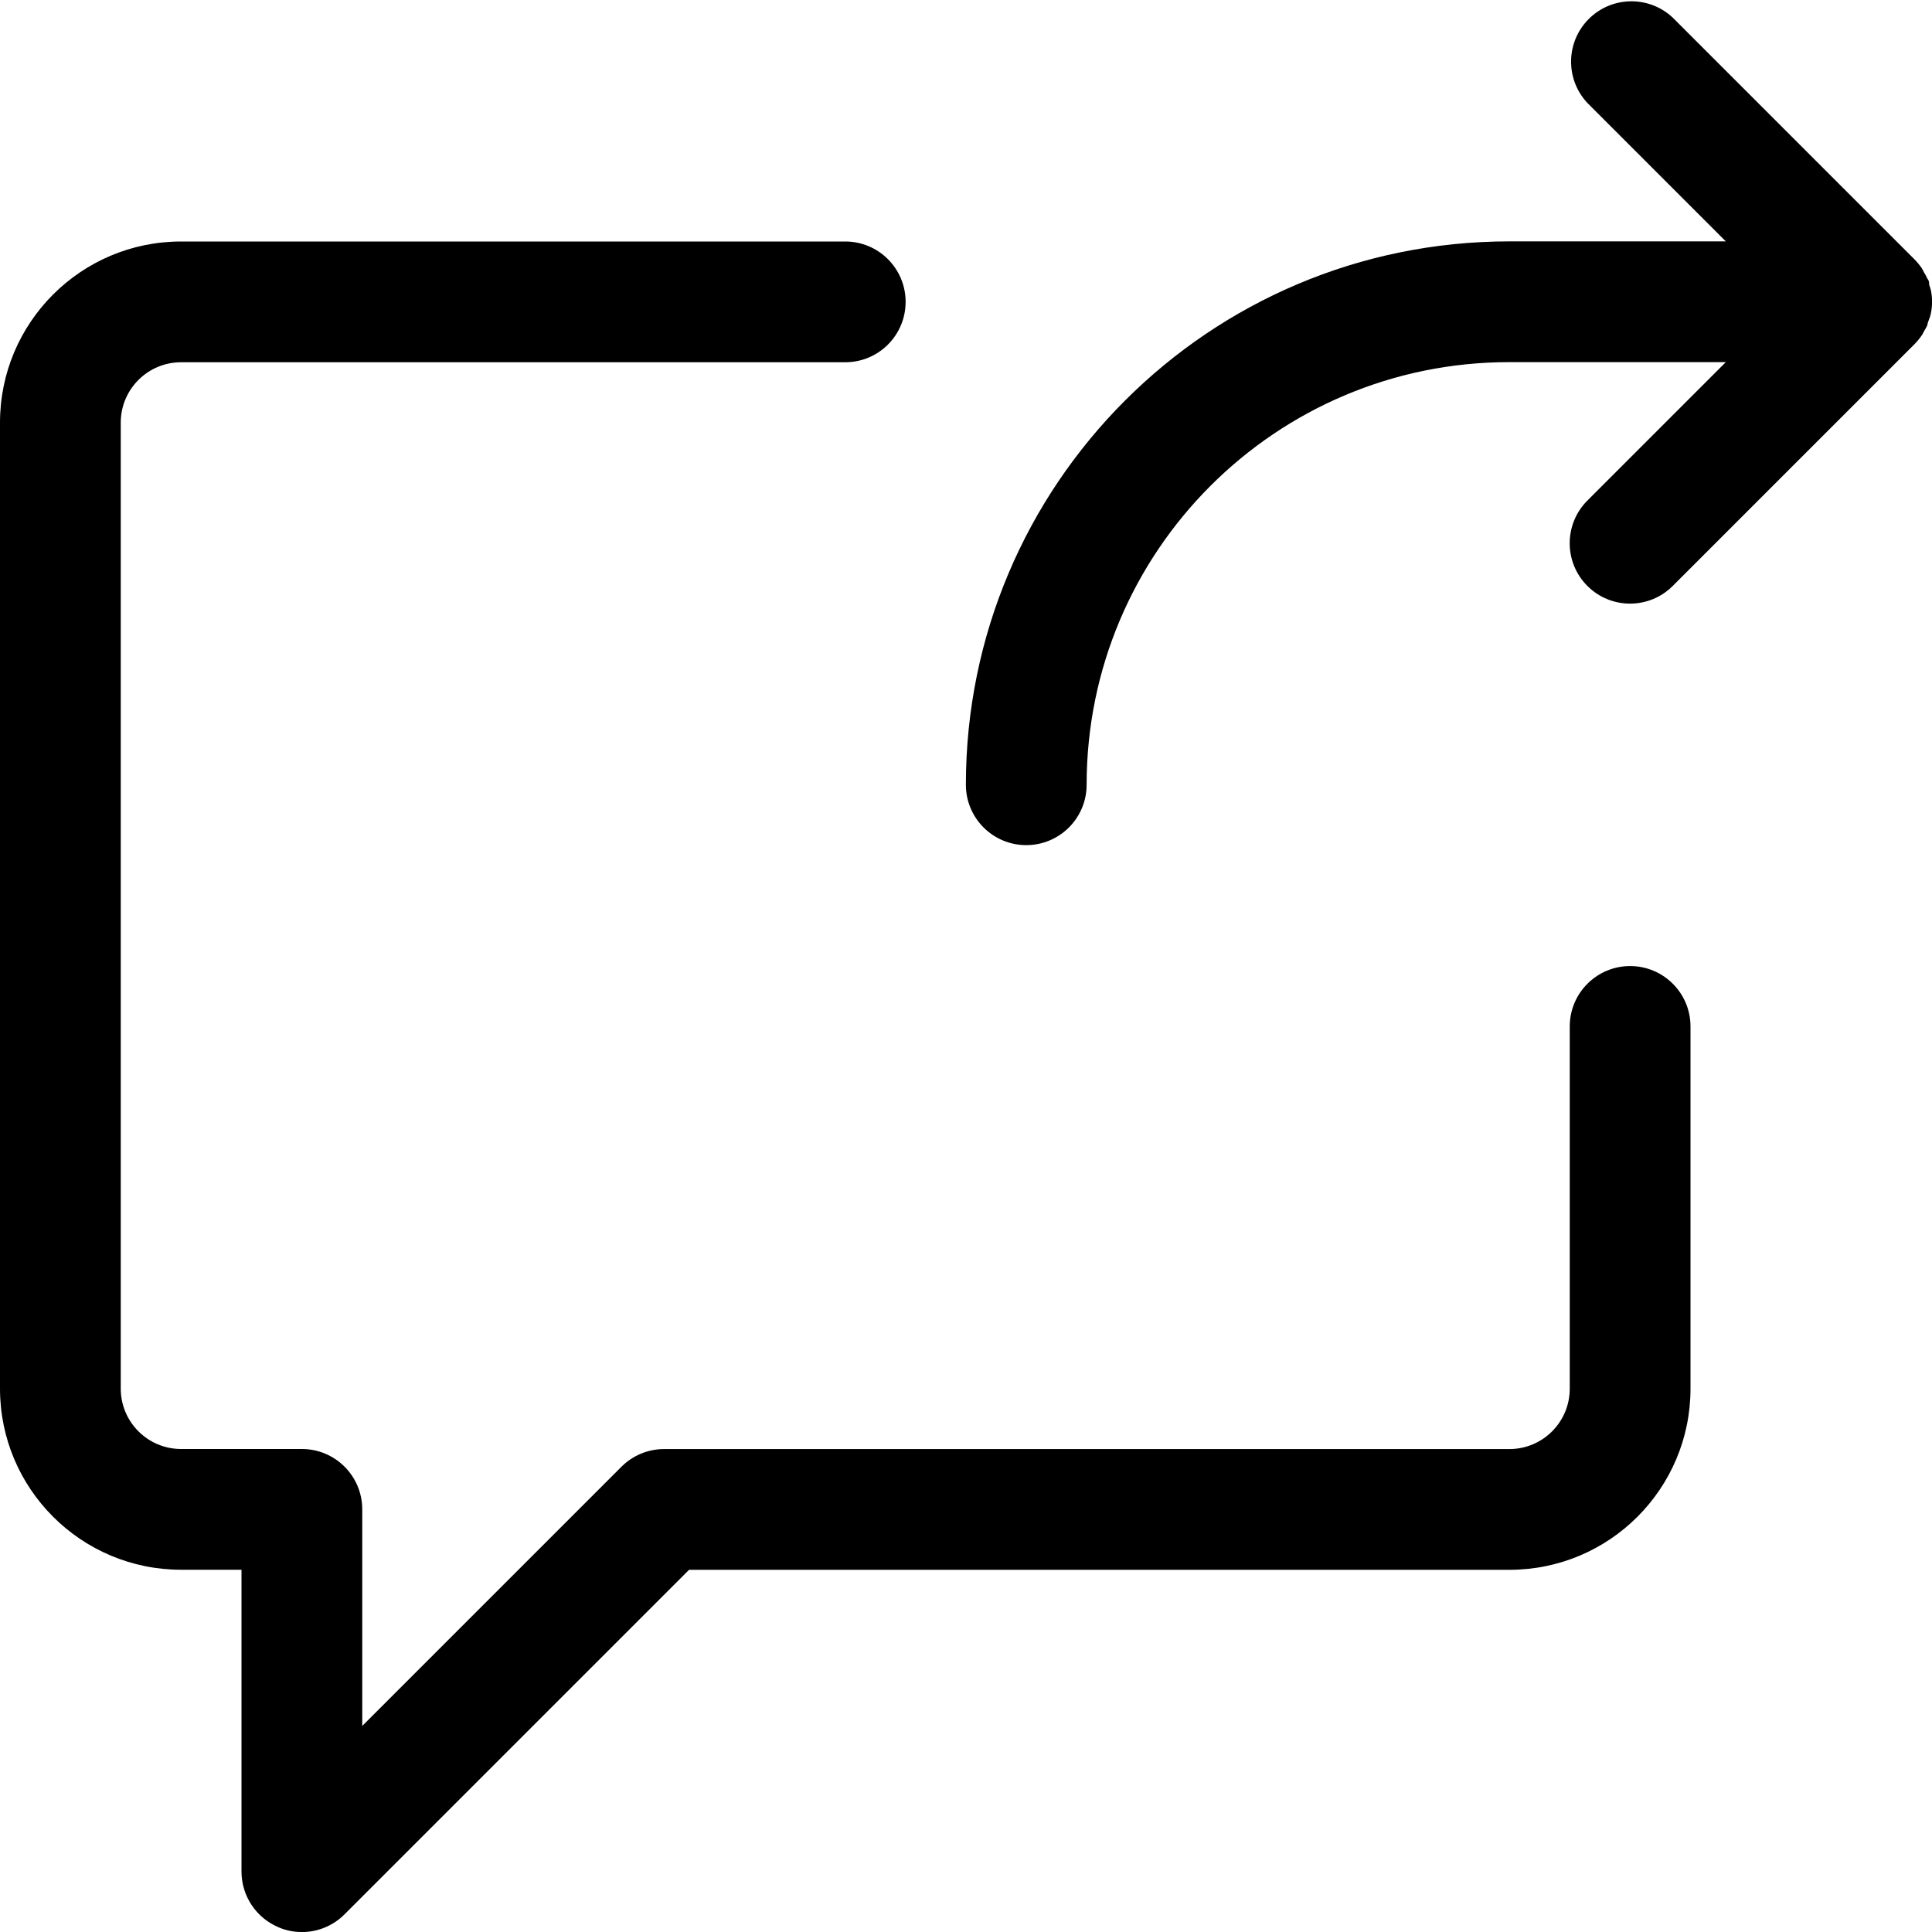
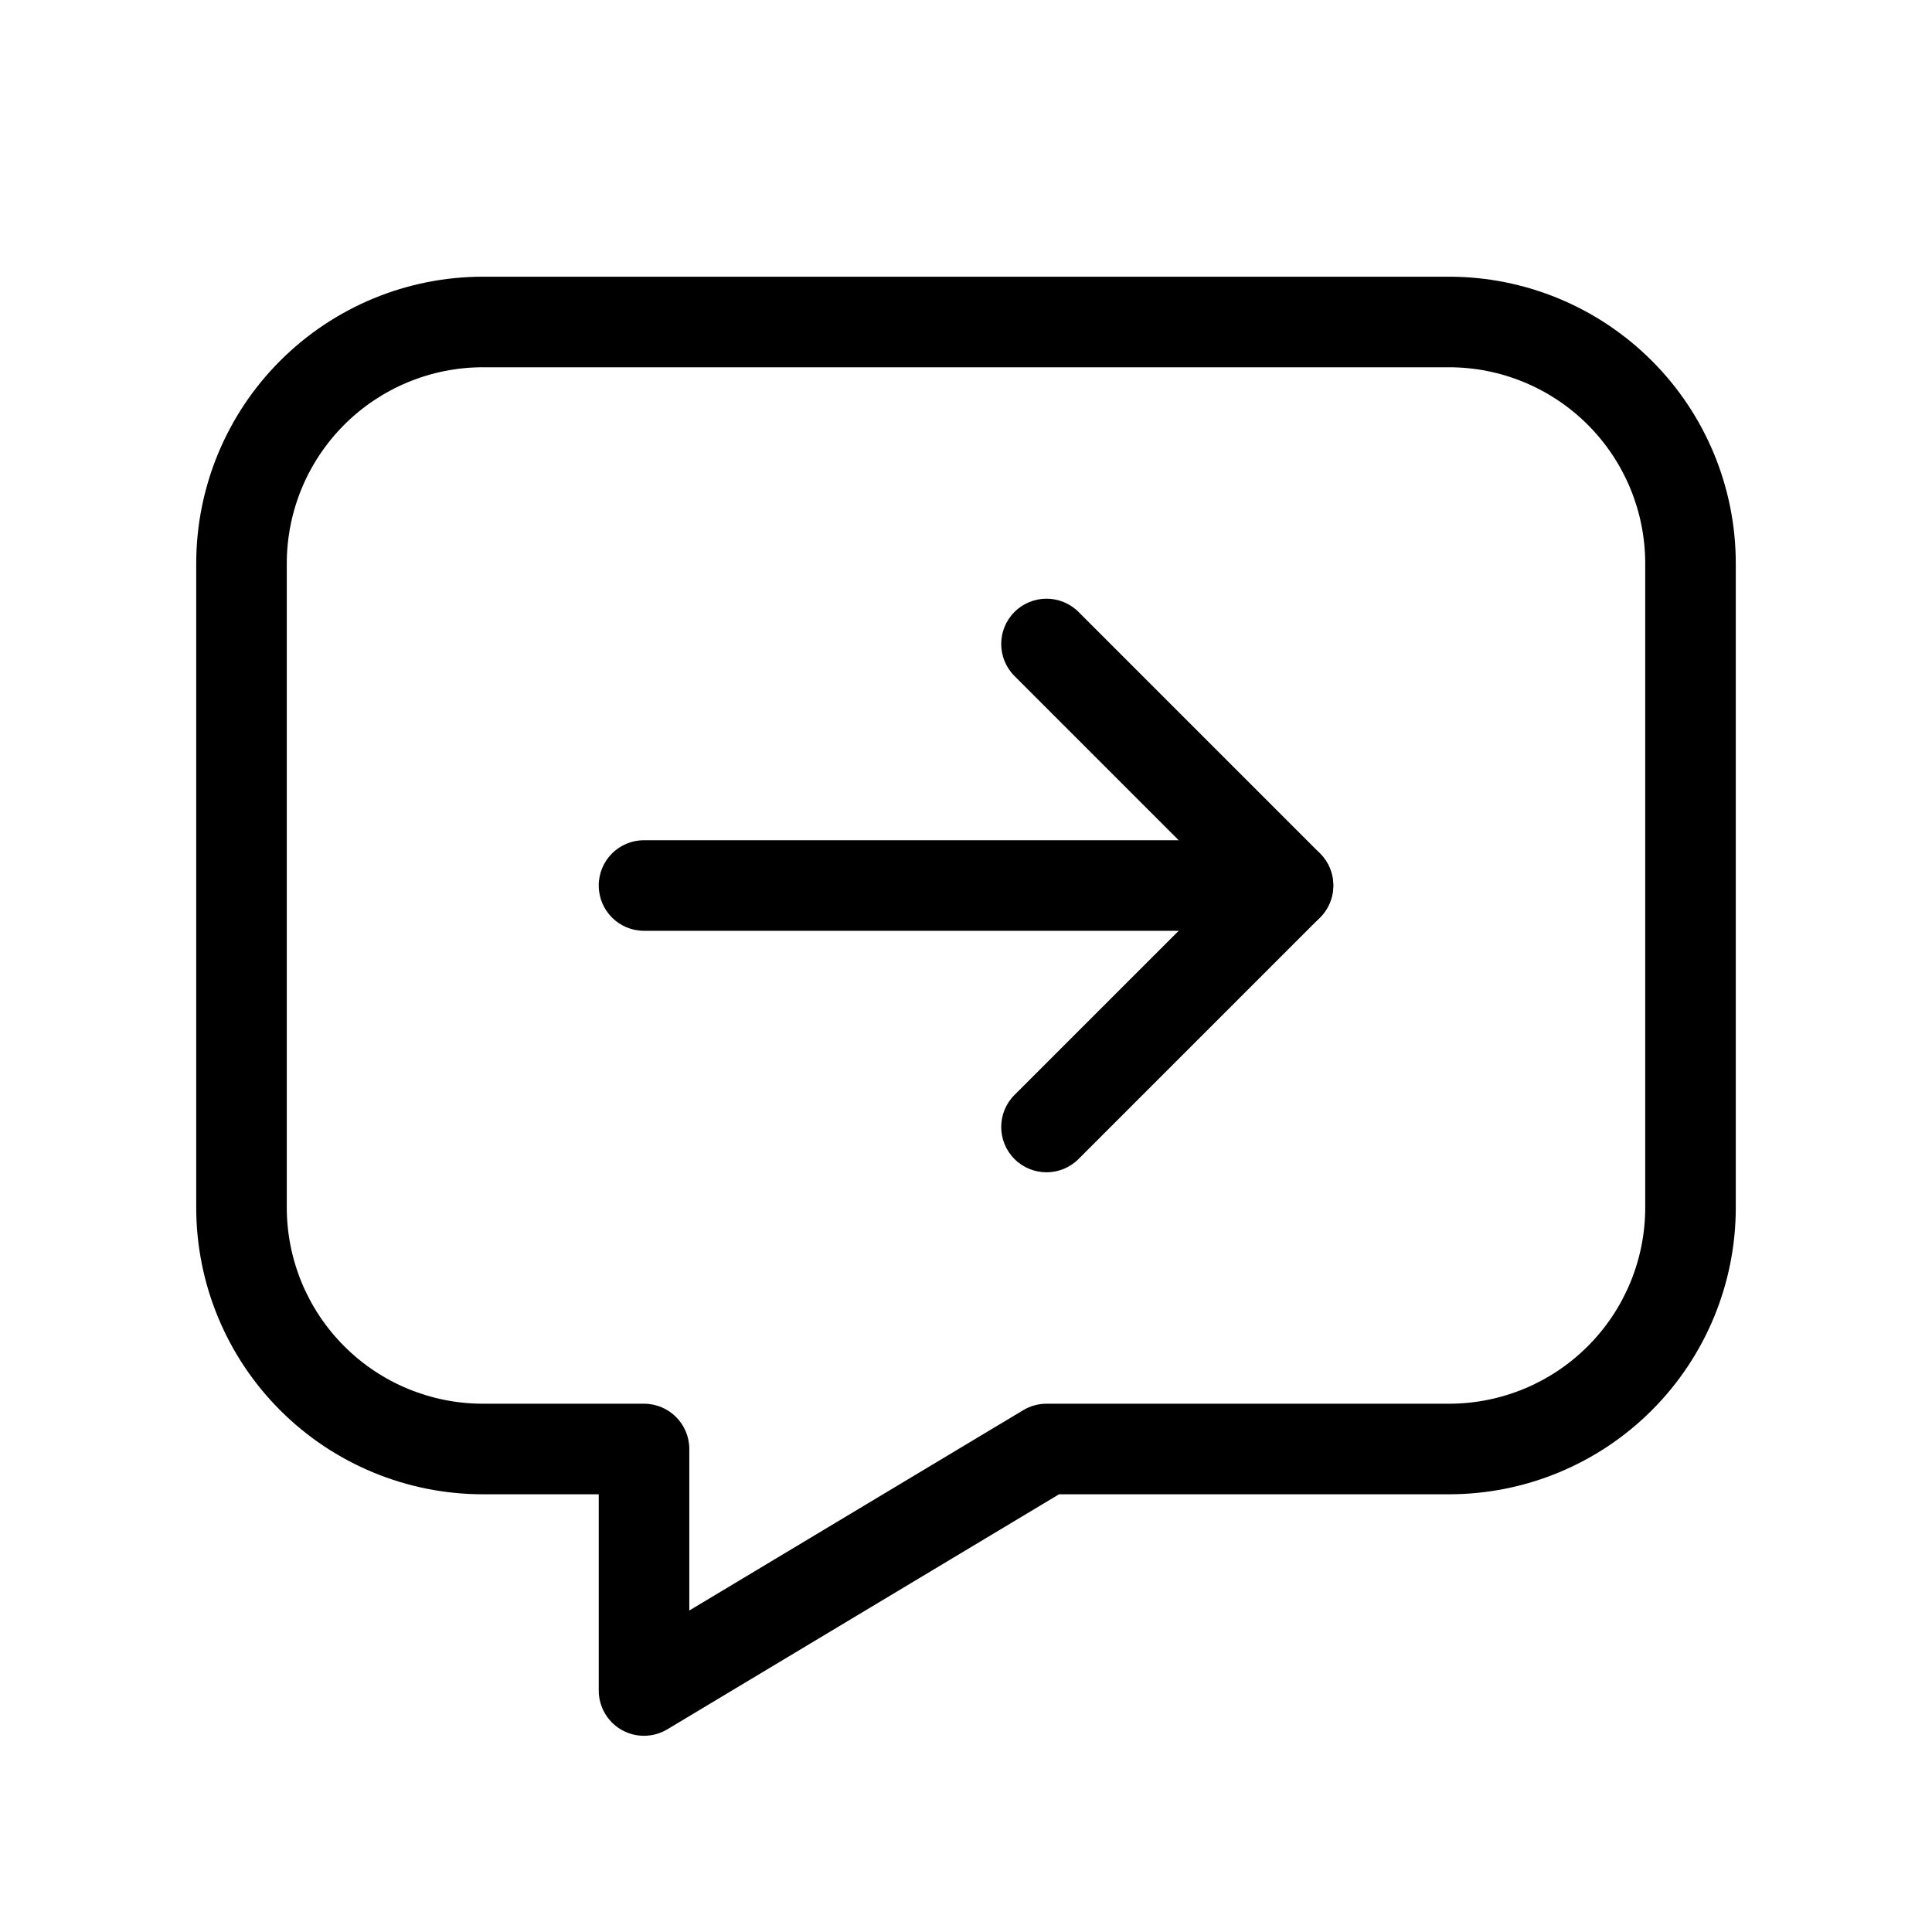
- <svg xmlns="http://www.w3.org/2000/svg" width="32" height="32">
-   <path d="M5 32h-.007a.953.953 0 0 1-.382-.079l.006.002A1.001 1.001 0 0 1 4 31v-5H3a3 3 0 0 1-3-3V7a3 3 0 0 1 3-3h11a1 1 0 0 1 0 2H3a1 1 0 0 0-1 1v16a1 1 0 0 0 1 1h2a1 1 0 0 1 1 1v3.587l4.293-4.293a.997.997 0 0 1 .707-.293h14a1 1 0 0 0 1-1v-6a1 1 0 0 1 2 0v6a3 3 0 0 1-3 3H11.413l-5.707 5.707a.997.997 0 0 1-.707.293zM31.833 5.553l.037-.07a.844.844 0 0 0 .052-.095l.002-.005c0-.033.02-.067.03-.1a.56.56 0 0 0 .025-.081l.001-.006a.932.932 0 0 0-.001-.4l.001.006a.855.855 0 0 0-.029-.093l.002.006c0-.033 0-.067-.03-.1a.709.709 0 0 0-.055-.103l.002.003-.037-.07a1.134 1.134 0 0 0-.127-.153l-4-4a1 1 0 0 0-1.413 1.414l-.001-.001 2.293 2.293h-3.587a9 9 0 0 0-9 9 1 1 0 0 0 2 0 7 7 0 0 1 7-7h3.587l-2.293 2.293a1 1 0 0 0 0 1.414 1 1 0 0 0 1.414 0l4-4c.045-.046.087-.096.124-.15l.002-.004z" />
+ <svg xmlns="http://www.w3.org/2000/svg" viewBox="0 0 32 32">
+   <path fill-rule="evenodd" clip-rule="evenodd" d="M8 6.083C7.138 6.083 6.311 6.426 5.702 7.035C5.092 7.645 4.75 8.471 4.75 9.333V20C4.75 20.862 5.092 21.689 5.702 22.298C6.311 22.908 7.138 23.25 8 23.25H10.667C11.081 23.25 11.417 23.586 11.417 24V26.675L16.948 23.357C17.064 23.287 17.197 23.25 17.333 23.25H24C24.862 23.25 25.689 22.908 26.298 22.298C26.908 21.689 27.25 20.862 27.25 20V9.333C27.25 8.471 26.908 7.645 26.298 7.035C25.689 6.426 24.862 6.083 24 6.083H8ZM4.641 5.975C5.532 5.084 6.74 4.583 8 4.583H24C25.26 4.583 26.468 5.084 27.359 5.975C28.25 6.865 28.75 8.074 28.75 9.333V20C28.75 21.26 28.25 22.468 27.359 23.359C26.468 24.25 25.26 24.75 24 24.75H17.541L11.053 28.643C10.821 28.782 10.532 28.786 10.297 28.653C10.062 28.52 9.917 28.27 9.917 28V24.75H8C6.74 24.75 5.532 24.25 4.641 23.359C3.75 22.468 3.25 21.26 3.25 20V9.333C3.25 8.074 3.75 6.865 4.641 5.975Z" />
+   <path fill-rule="evenodd" clip-rule="evenodd" d="M16.803 10.136C17.096 9.843 17.571 9.843 17.864 10.136L21.864 14.136C22.157 14.429 22.157 14.904 21.864 15.197L17.864 19.197C17.571 19.49 17.096 19.49 16.803 19.197C16.51 18.904 16.51 18.429 16.803 18.136L20.273 14.667L16.803 11.197C16.51 10.904 16.51 10.429 16.803 10.136Z" />
+   <path fill-rule="evenodd" clip-rule="evenodd" d="M9.917 14.667C9.917 14.252 10.252 13.917 10.667 13.917H21.333C21.748 13.917 22.083 14.252 22.083 14.667C22.083 15.081 21.748 15.417 21.333 15.417H10.667C10.252 15.417 9.917 15.081 9.917 14.667Z" />
</svg>
